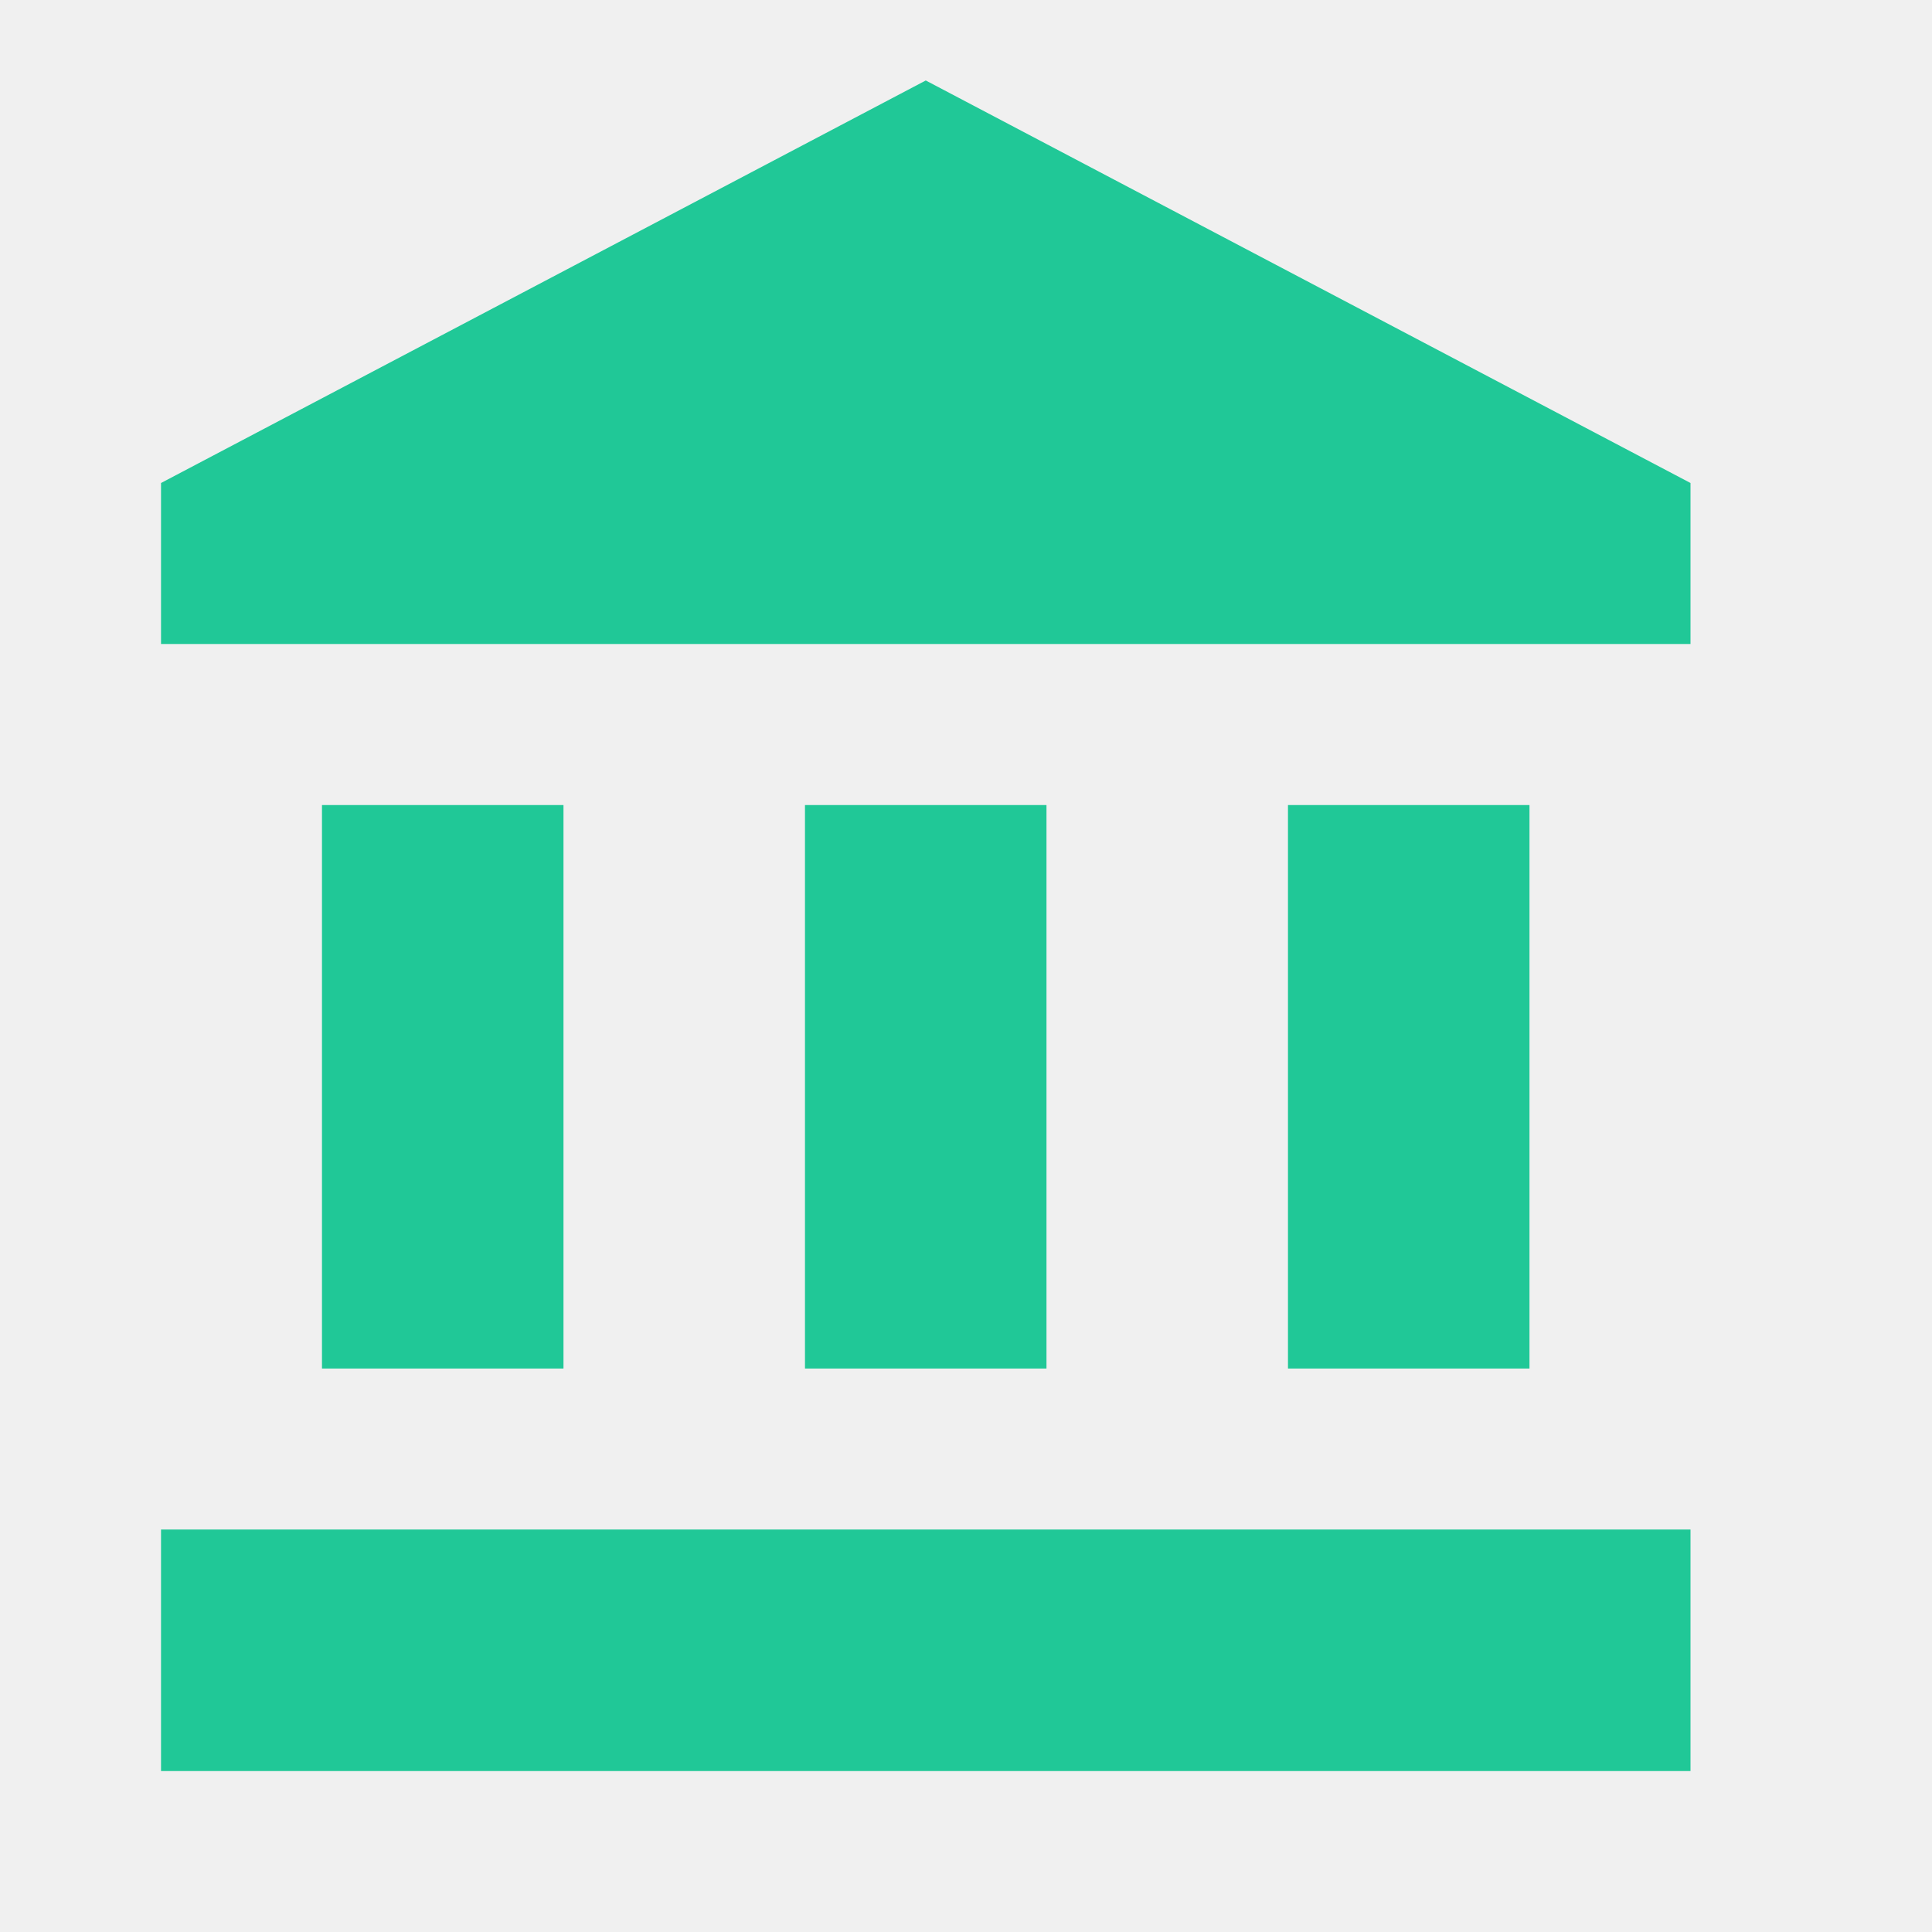
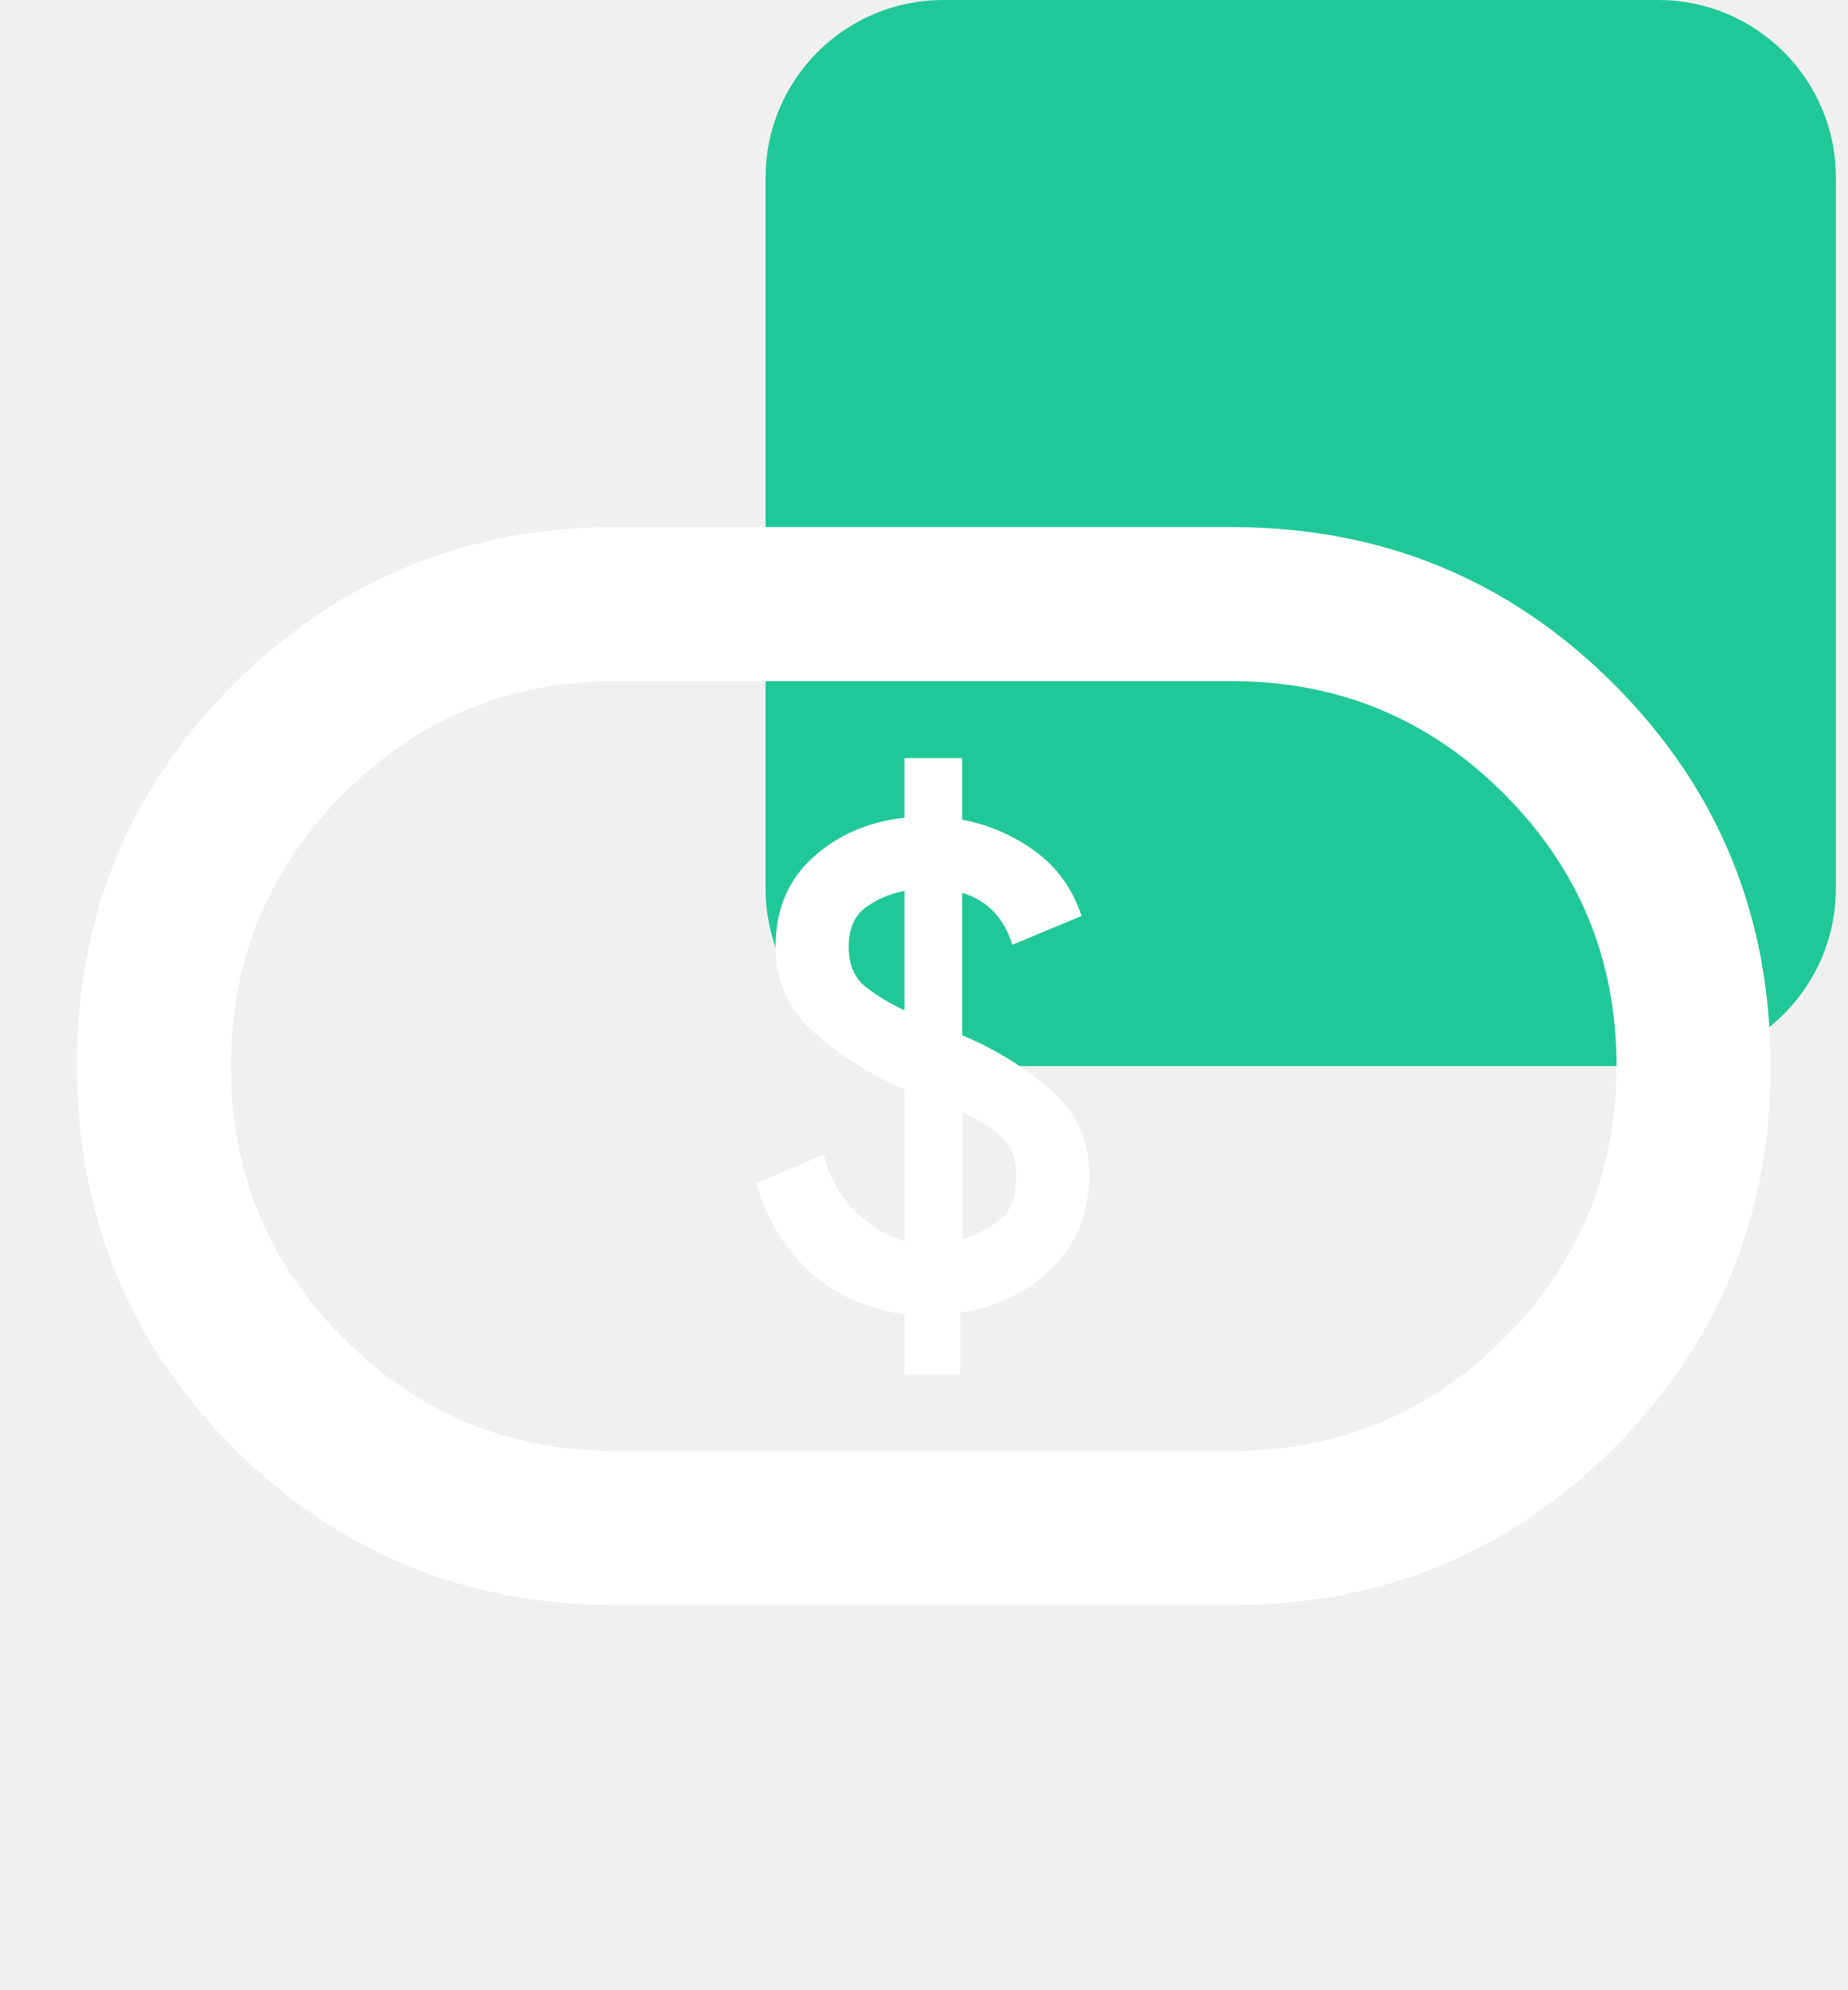
- <svg xmlns="http://www.w3.org/2000/svg" width="29" height="29" viewBox="0 0 29 29" fill="none">
-   <path d="M13.896 1.208L2.417 7.25V9.667H25.375V7.25M19.333 12.084V20.542H22.958V12.084M2.417 26.584H25.375V22.959H2.417M12.083 12.084V20.542H15.708V12.084M4.833 12.084V20.542H8.458V12.084H4.833Z" fill="#20C897" />
+ <svg xmlns="http://www.w3.org/2000/svg" width="52" height="56" viewBox="0 0 52 56" fill="none">
+   <rect x="21.547" width="30.125" height="30" rx="5" fill="#20C897" />
+   <path d="M25.458 38.667H27.029V36.933C28.04 36.789 28.898 36.374 29.602 35.688C30.307 35.001 30.659 34.117 30.658 33.033C30.658 32.094 30.297 31.309 29.574 30.676C28.852 30.043 28.022 29.529 27.083 29.133V25.125C27.444 25.233 27.742 25.414 27.977 25.667C28.213 25.919 28.384 26.226 28.491 26.587L30.441 25.775C30.188 25.017 29.755 24.412 29.141 23.962C28.527 23.511 27.841 23.213 27.083 23.067V21.333H25.458V23.012C24.447 23.121 23.589 23.491 22.886 24.124C22.182 24.757 21.83 25.596 21.828 26.642C21.828 27.617 22.199 28.429 22.94 29.079C23.681 29.729 24.52 30.253 25.458 30.65V34.929C24.88 34.749 24.392 34.442 23.995 34.008C23.598 33.575 23.327 33.069 23.183 32.492L21.287 33.304C21.576 34.315 22.081 35.146 22.803 35.796C23.526 36.446 24.41 36.843 25.458 36.987V38.667ZM27.083 34.875V31.3C27.48 31.481 27.832 31.697 28.14 31.95C28.448 32.203 28.601 32.582 28.599 33.087C28.599 33.665 28.455 34.072 28.166 34.307C27.877 34.543 27.516 34.732 27.083 34.875ZM25.458 28.429C25.061 28.249 24.699 28.032 24.374 27.779C24.049 27.526 23.887 27.147 23.887 26.642C23.887 26.136 24.049 25.766 24.374 25.53C24.699 25.295 25.061 25.142 25.458 25.071V28.429ZM17.333 45.167C13.108 45.167 9.524 43.696 6.582 40.753C3.639 37.811 2.167 34.227 2.166 30C2.165 25.774 3.636 22.19 6.582 19.249C9.527 16.308 13.111 14.836 17.333 14.833H34.666C38.891 14.833 42.475 16.305 45.419 19.249C48.363 22.193 49.834 25.776 49.833 30C49.831 34.224 48.36 37.808 45.419 40.753C42.478 43.698 38.894 45.17 34.666 45.167H17.333ZM17.333 40.833H34.666C37.663 40.833 40.218 39.777 42.332 37.663C44.445 35.55 45.501 32.996 45.499 30C45.498 27.004 44.441 24.45 42.33 22.337C40.218 20.223 37.663 19.167 34.666 19.167H17.333C14.335 19.167 11.781 20.223 9.669 22.337C7.557 24.45 6.501 27.004 6.499 30C6.498 32.996 7.555 35.551 9.669 37.666C11.784 39.78 14.338 40.836 17.333 40.833Z" fill="white" />
</svg>
